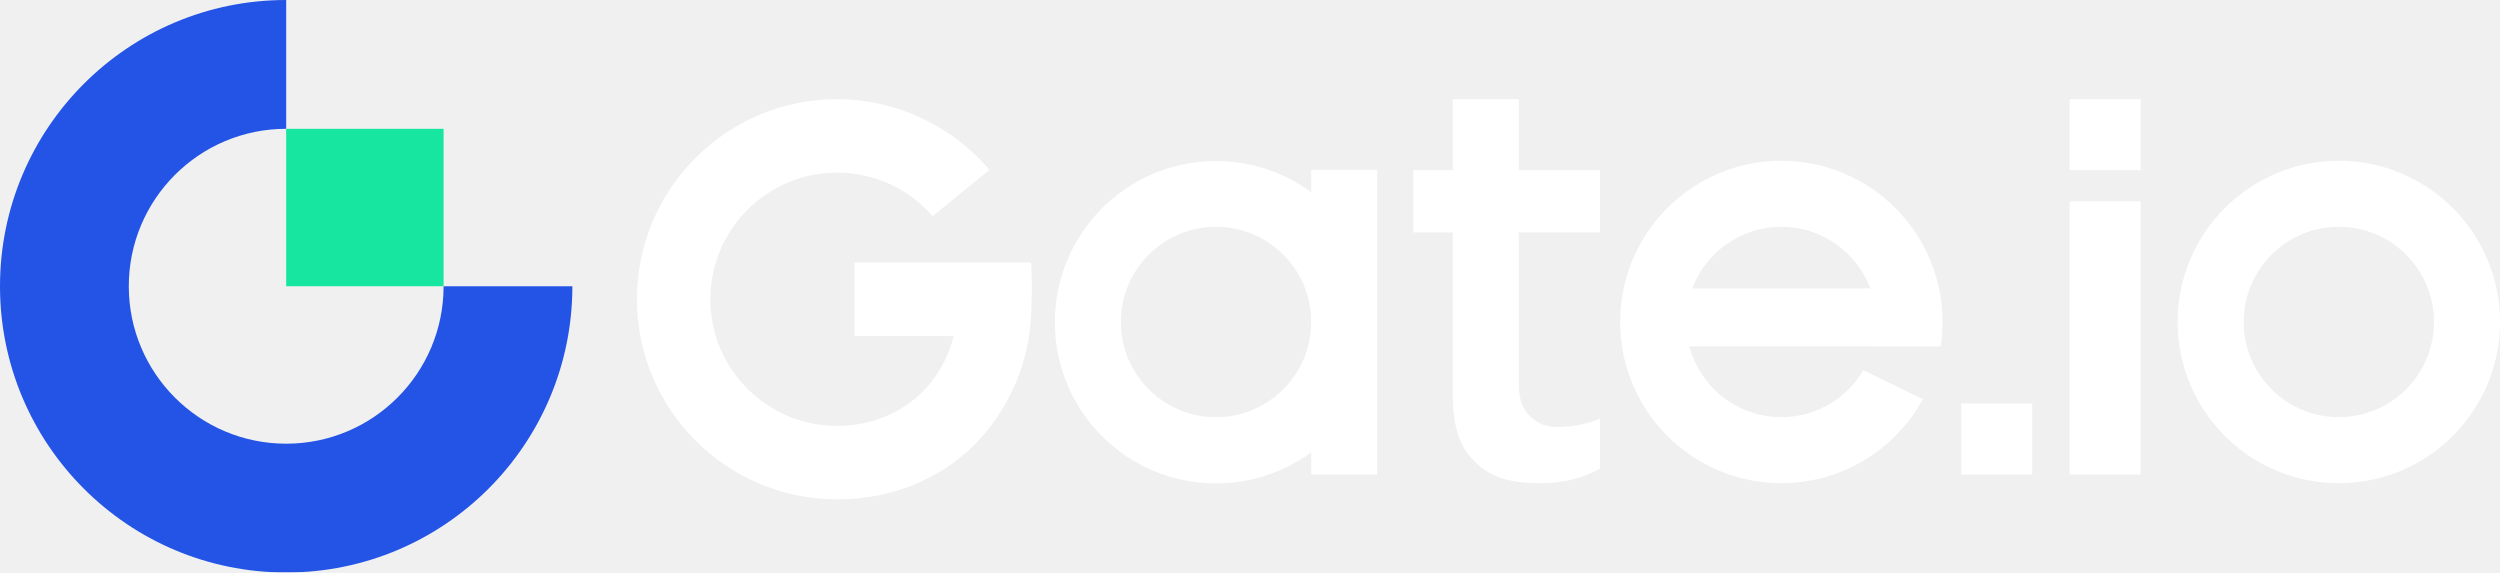
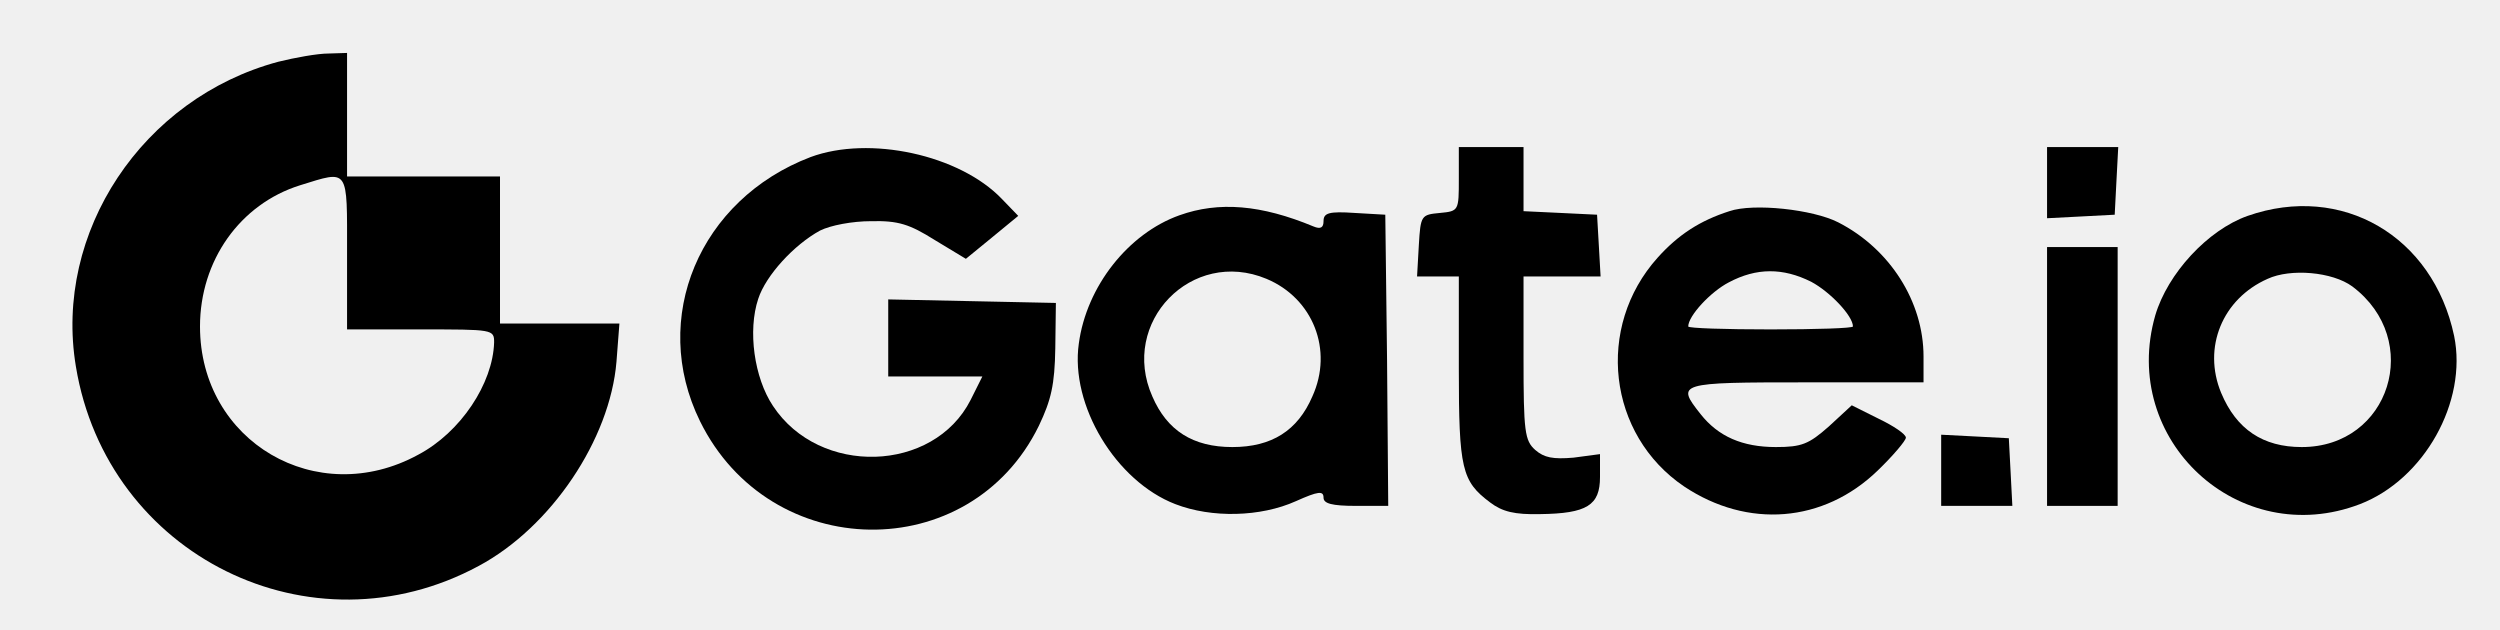
- <svg xmlns="http://www.w3.org/2000/svg" xmlns:xlink="http://www.w3.org/1999/xlink" width="1000px" height="229px" viewBox="0 0 1000 229" version="1.1">
-   <defs>
-     <polygon id="path-1" points="-1.68750626e-14 0 1000 0 1000 229 -1.68750626e-14 229" />
-   </defs>
-   <g id="换色" stroke="none" stroke-width="1" fill="none" fill-rule="evenodd">
-     <g id="SVG" transform="translate(-1755, -3250)">
-       <g id="编组备份-6" transform="translate(1755, 3250)">
-         <mask id="mask-2" fill="white">
-           <use xlink:href="#path-1" />
-         </mask>
-         <g id="Clip-2" />
-         <path d="M827.868,68.056 L856.268,68.056 L856.268,39.65 L827.868,39.65 L827.868,68.056 Z M676.918,115.362 C682.345,100.968 696.241,90.72 712.536,90.72 C728.828,90.72 742.724,100.968 748.153,115.362 L676.918,115.362 Z M712.536,64.31 C676.937,64.31 648.07,93.179 648.07,128.793 C648.07,164.406 676.937,193.271 712.536,193.271 C736.964,193.271 758.215,179.685 769.154,159.66 L745.334,148.101 C738.715,159.325 726.507,166.86 712.536,166.86 C694.883,166.86 680.044,154.84 675.738,138.537 L749.331,138.537 C749.326,138.549 749.324,138.566 749.321,138.58 L776.275,138.58 C776.761,135.387 777.013,132.118 777.013,128.793 C777.013,93.179 748.146,64.31 712.536,64.31 L712.536,64.31 Z M784.499,189.834 L812.899,189.834 L812.899,161.427 L784.499,161.427 L784.499,189.834 Z M827.868,189.834 L856.268,189.834 L856.268,80.544 L827.868,80.544 L827.868,189.834 Z M935.534,166.86 C914.514,166.86 897.473,149.816 897.473,128.793 C897.473,107.765 914.514,90.72 935.534,90.72 C956.555,90.72 973.595,107.765 973.595,128.793 C973.595,149.816 956.555,166.86 935.534,166.86 L935.534,166.86 Z M935.522,64.31 C899.924,64.31 871.057,93.179 871.057,128.793 C871.057,164.406 899.924,193.271 935.522,193.271 C971.132,193.271 1000,164.406 1000,128.793 C1000,93.179 971.132,64.31 935.522,64.31 L935.522,64.31 Z M341.753,105.023 L341.753,134.394 L381.462,134.394 C379.389,142.787 375.29,150.308 369.412,156.315 C360.546,165.378 348.253,170.371 334.794,170.371 C306.867,170.371 284.144,147.645 284.144,119.709 C284.144,91.773 306.867,69.044 334.794,69.044 C349.754,69.044 363.505,75.448 373.038,86.494 L395.774,67.913 C380.7,50.244 358.335,39.671 334.794,39.671 C290.675,39.671 254.78,75.577 254.78,119.709 C254.78,163.841 290.675,199.744 334.794,199.744 C356.216,199.744 375.964,192.024 390.402,177.267 C402.516,164.881 410.546,147.604 412.09,130.296 C412.843,121.854 412.911,113.468 412.467,105.023 L341.753,105.023 Z M486.407,166.867 C465.386,166.867 448.343,149.818 448.343,128.793 C448.343,107.762 465.386,90.718 486.407,90.718 C507.43,90.718 524.472,107.762 524.472,128.793 C524.472,149.818 507.43,166.867 486.407,166.867 L486.407,166.867 Z M524.477,76.876 C513.807,69.051 500.649,64.419 486.407,64.419 C450.809,64.419 421.95,93.286 421.95,128.892 C421.95,164.504 450.809,193.366 486.407,193.366 C500.649,193.366 513.807,188.736 524.477,180.911 L524.477,189.834 L550.865,189.834 L550.865,67.954 L524.477,67.954 L524.477,76.876 Z M607.513,39.652 L581.122,39.652 L581.122,68.056 L565.305,68.056 L565.305,92.968 L581.122,92.968 L581.122,158.161 C581.122,164.893 581.968,170.556 583.644,175.001 C585.297,179.398 587.824,182.84 590.829,185.529 C593.873,188.259 597.445,190.385 601.68,191.592 C605.983,192.803 610.731,193.271 615.749,193.271 C620.943,193.271 625.574,192.732 629.526,191.665 C633.195,190.679 636.713,189.285 639.985,187.513 L639.985,167.44 C634.78,169.692 629.913,170.507 624.361,170.765 C618.499,171.041 615.032,169.366 612.146,166.615 C609.123,163.734 607.513,159.978 607.513,153.678 L607.513,92.968 L639.985,92.968 L639.985,68.056 L607.513,68.056 L607.513,39.652 Z" id="Fill-1" fill="#FFFFFF" mask="url(#mask-2)" />
-         <path d="M114.475,177.475 C79.703,177.475 51.515,149.283 51.515,114.501 C51.515,79.721 79.703,51.524 114.475,51.524 L114.475,-0.001 C51.252,-0.001 -1.68750626e-14,51.262 -1.68750626e-14,114.501 C-1.68750626e-14,177.737 51.252,229 114.475,229 C177.696,229 228.95,177.737 228.95,114.501 L177.435,114.501 C177.435,149.283 149.247,177.475 114.475,177.475" id="Fill-3" fill="#2354E6" mask="url(#mask-2)" />
-         <polygon id="Fill-4" fill="#17E6A1" mask="url(#mask-2)" points="114.475 114.499 177.435 114.499 177.435 51.525 114.475 51.525" />
-       </g>
-     </g>
+ <svg xmlns="http://www.w3.org/2000/svg" version="1.0" width="425pt" height="107pt" viewBox="0 0 425 107" preserveAspectRatio="xMidYMid meet">
+   <g transform="translate(0,107) scale(0.1,-0.1)" fill="#000000" stroke="none">
+     <path d="M473 965 c-231 -62 -382 -290 -344 -518 53 -322 400 -493 685 -339 123 66 223 215 234 347 l5 65 -102 0 -101 0 0 125 0 125 -130 0 -130 0 0 105 0 105 -32 -1 c-18 0 -57 -7 -85 -14z m117 -325 l0 -130 125 0 c123 0 125 0 125 -22 -2 -70 -57 -153 -129 -191 -172 -94 -371 22 -371 218 0 112 68 208 170 240 84 26 80 31 80 -115z" />
+     <path d="M1378 803 c-189 -72 -274 -274 -188 -449 119 -242 459 -247 576 -8 21 44 27 70 28 132 l1 77 -142 3 -143 3 0 -66 0 -65 80 0 80 0 -20 -40 c-63 -124 -257 -130 -336 -10 -32 48 -43 128 -25 182 13 40 61 92 105 116 18 9 55 16 87 16 46 1 65 -5 108 -32 l53 -32 44 36 45 37 -28 29 c-72 75 -225 108 -325 71z" />
+     <path d="M2480 766 c0 -54 0 -55 -32 -58 -32 -3 -33 -4 -36 -55 l-3 -53 35 0 36 0 0 -157 c0 -170 5 -191 53 -227 21 -16 42 -21 85 -20 80 1 102 15 102 63 l0 39 -45 -6 c-35 -3 -50 0 -65 13 -18 16 -20 31 -20 157 l0 138 66 0 65 0 -3 53 -3 52 -62 3 -63 3 0 54 0 55 -55 0 -55 0 0 -54z" />
+     <path d="M3480 760 l0 -61 58 3 57 3 3 58 3 57 -61 0 -60 0 0 -60z" />
+     <path d="M2005 704 c-87 -31 -158 -121 -171 -218 -15 -105 63 -234 164 -273 62 -24 145 -22 205 5 38 17 47 18 47 6 0 -10 14 -14 55 -14 l55 0 -2 248 -3 247 -52 3 c-44 3 -53 0 -53 -14 0 -11 -5 -14 -17 -9 -89 37 -161 43 -228 19z m148 -108 c79 -33 114 -121 78 -200 -25 -58 -69 -86 -136 -86 -67 0 -111 28 -136 86 -56 126 67 253 194 200z" />
+     <path d="M2940 711 c-50 -16 -87 -40 -122 -79 -106 -118 -85 -301 45 -389 108 -72 237 -62 329 27 26 25 48 51 48 56 0 6 -21 20 -46 32 l-46 23 -39 -36 c-34 -30 -46 -35 -90 -35 -57 0 -98 18 -128 56 -42 53 -39 54 179 54 l200 0 0 44 c0 93 -57 183 -145 228 -43 22 -144 33 -185 19z m139 -120 c32 -17 71 -58 71 -76 0 -3 -63 -5 -140 -5 -77 0 -140 2 -140 5 0 18 38 59 69 75 47 25 92 25 140 1z" />
+     <path d="M3821 703 c-68 -24 -136 -98 -157 -169 -61 -212 142 -400 348 -321 109 42 183 174 160 286 -36 170 -191 260 -351 204z m178 -120 c121 -91 64 -273 -86 -273 -66 0 -111 30 -137 92 -32 77 2 160 79 194 39 18 110 12 144 -13z" />
+     <path d="M3480 430 l0 -220 60 0 60 0 0 220 0 220 -60 0 -60 0 0 -220z" />
+     <path d="M3300 270 l0 -60 60 0 61 0 -3 58 -3 57 -57 3 -58 3 0 -61z" />
  </g>
</svg>
